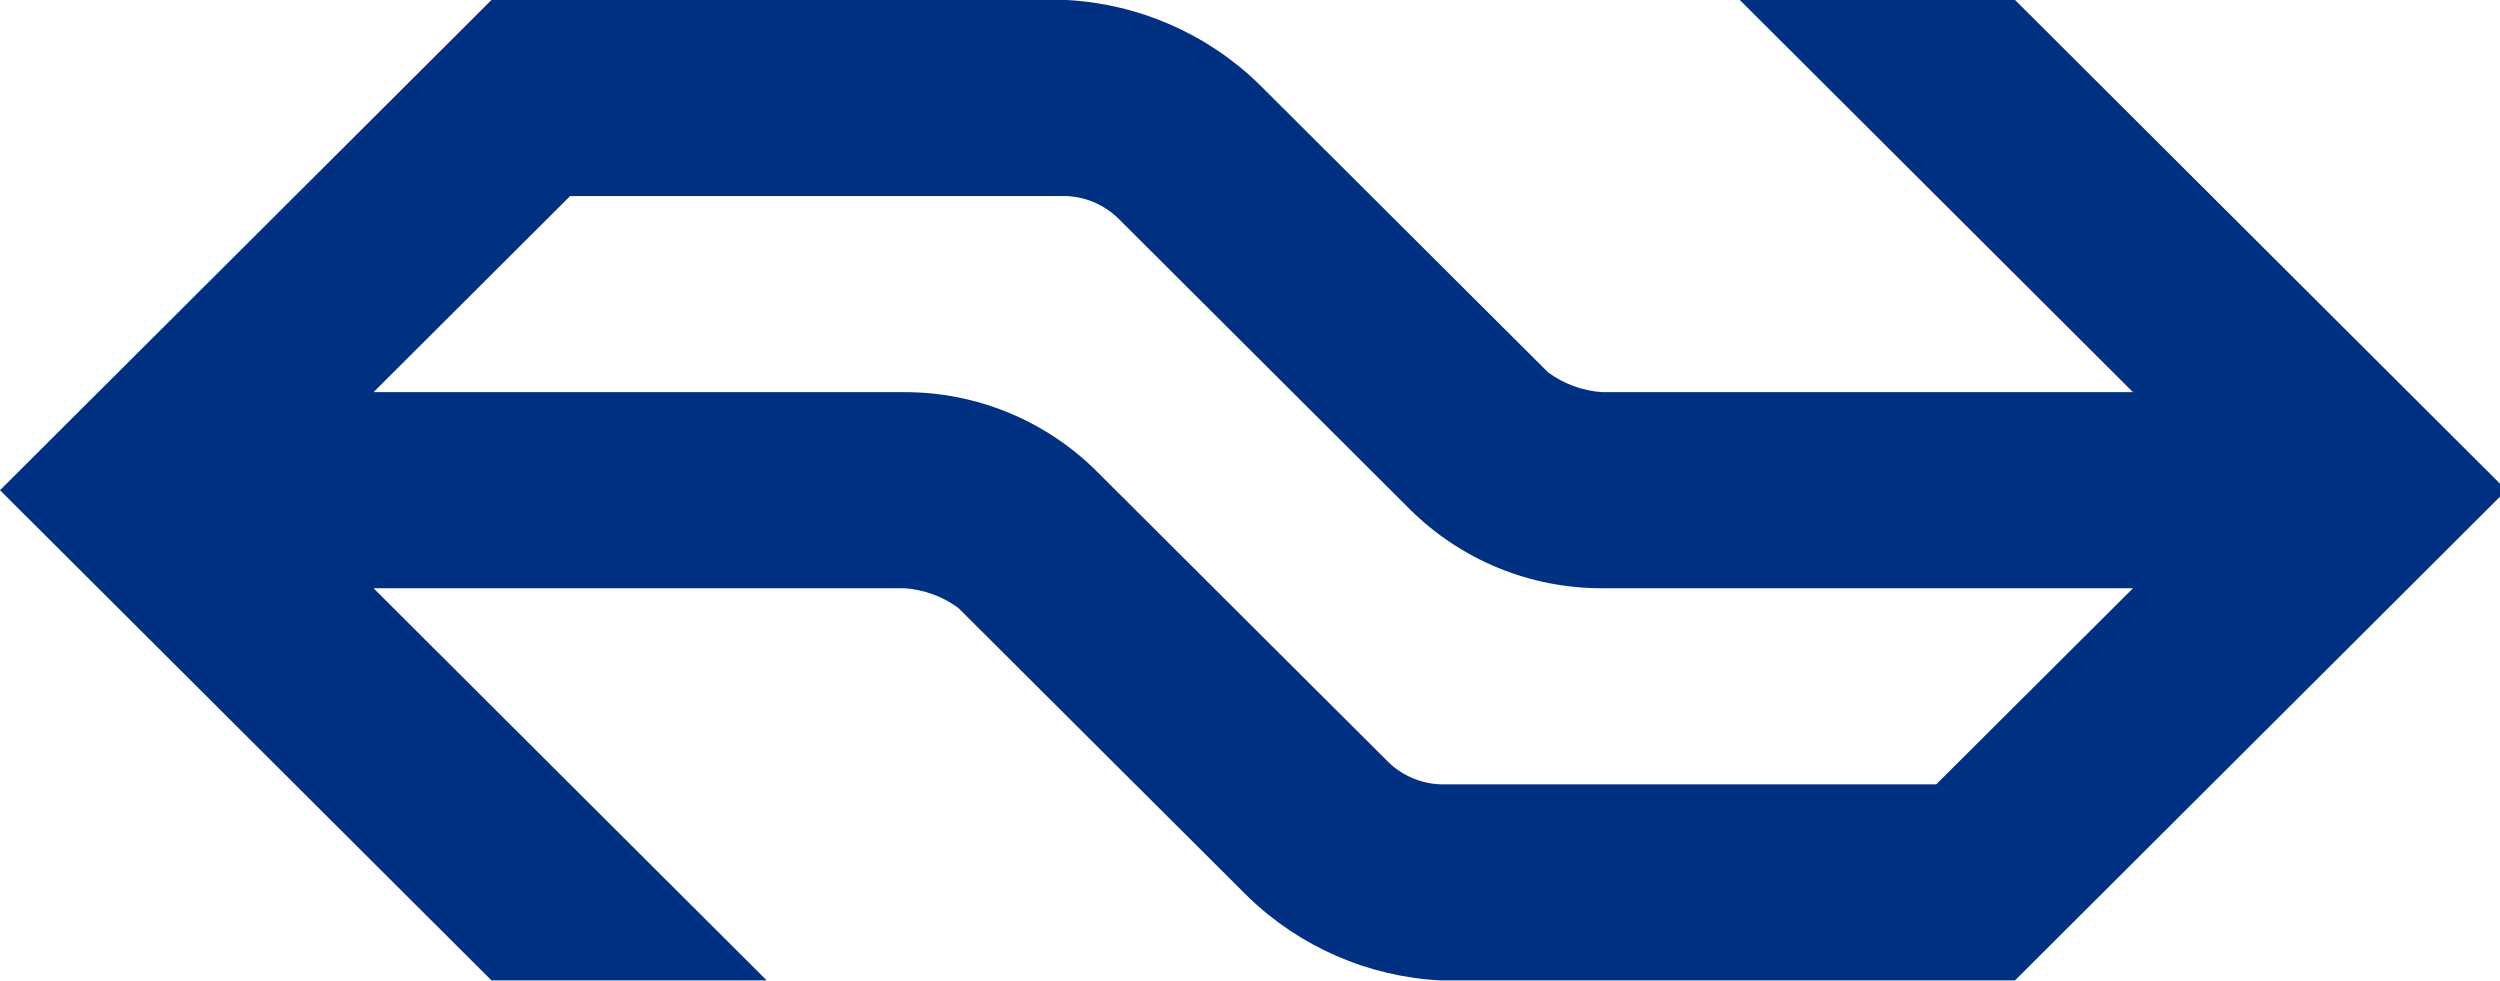
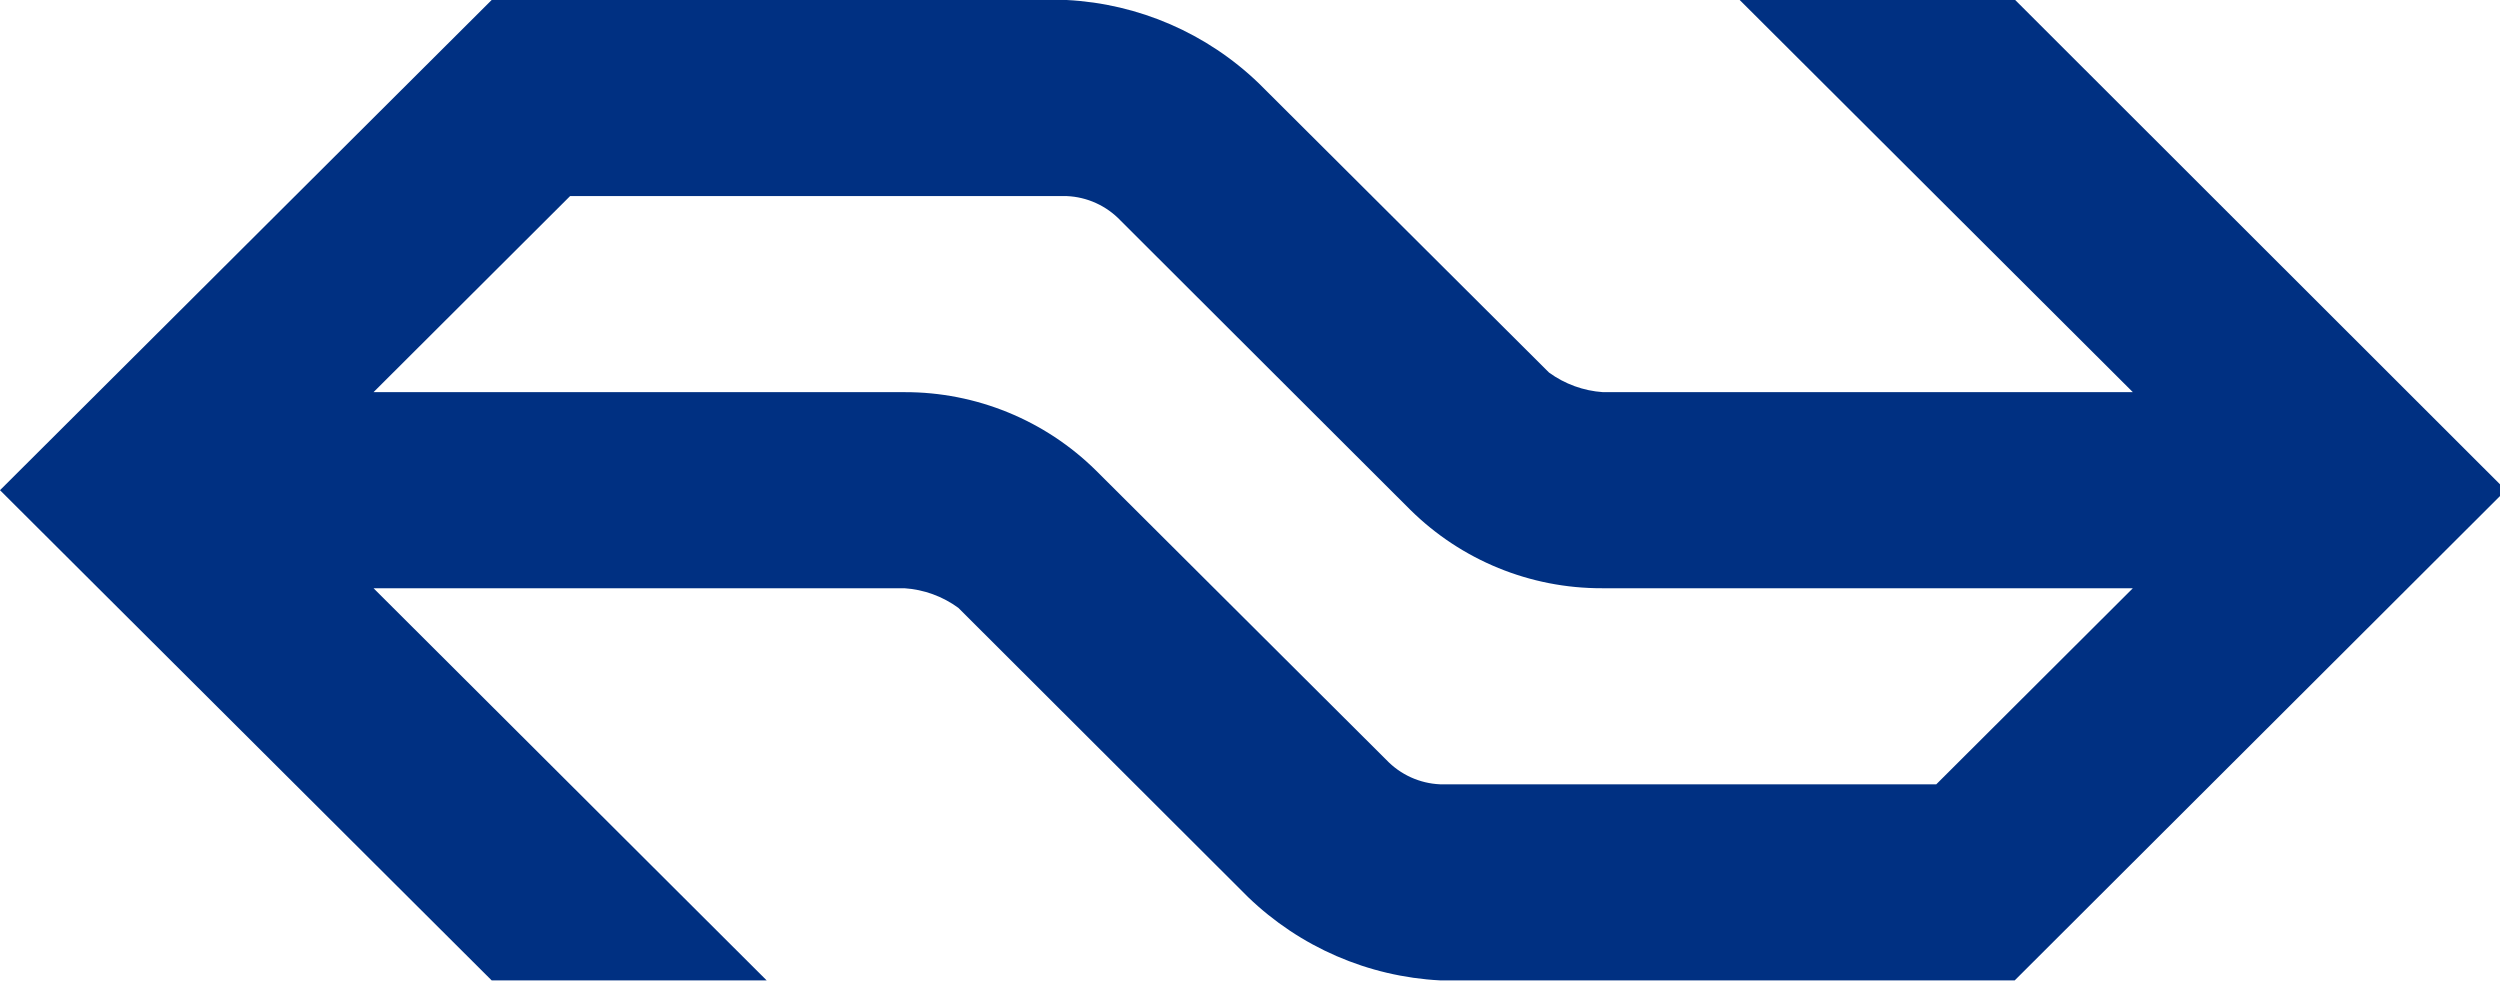
- <svg xmlns="http://www.w3.org/2000/svg" width="51" height="20" viewBox="0 0 51 20">
-   <path fill="#003082" d="M22.358,9.6A5.543,5.543,0,0,0,18.448,8H7.62l4.01-4H21.757a1.612,1.612,0,0,1,1.1.5l5.915,5.9a5.543,5.543,0,0,0,3.91,1.6H43.513L39.5,16H29.376a1.612,1.612,0,0,1-1.1-.5Zm3.108,8.7a6.1,6.1,0,0,0,3.91,1.7h11.73L51.133,10,41.107,0H35.492l8.021,8H32.685a2.11,2.11,0,0,1-1.1-.4L25.667,1.7A6.1,6.1,0,0,0,21.757,0H10.026L0,10,10.026,20h5.615L7.62,12H18.448a2.109,2.109,0,0,1,1.1.4Z" />
+ <svg xmlns="http://www.w3.org/2000/svg" viewBox="0 0 51 20">
+   <path fill="#003082" d="M22.36 9.6A5.54 5.54 0 0 0 18.45 8H7.62l4.01-4h10.13a1.61 1.61 0 0 1 1.1.5l5.91 5.9a5.54 5.54 0 0 0 3.91 1.6h10.83l-4.01 4H29.38a1.61 1.61 0 0 1-1.1-.5Zm3.1 8.7a6.1 6.1 0 0 0 3.92 1.7H41.1l10.02-10L41.11 0h-5.62l8.02 8H32.7a2.11 2.11 0 0 1-1.1-.4l-5.92-5.9A6.1 6.1 0 0 0 21.76 0H10.03L0 10l10.03 10h5.61l-8.02-8h10.83a2.1 2.1 0 0 1 1.1.4Z" />
</svg>
